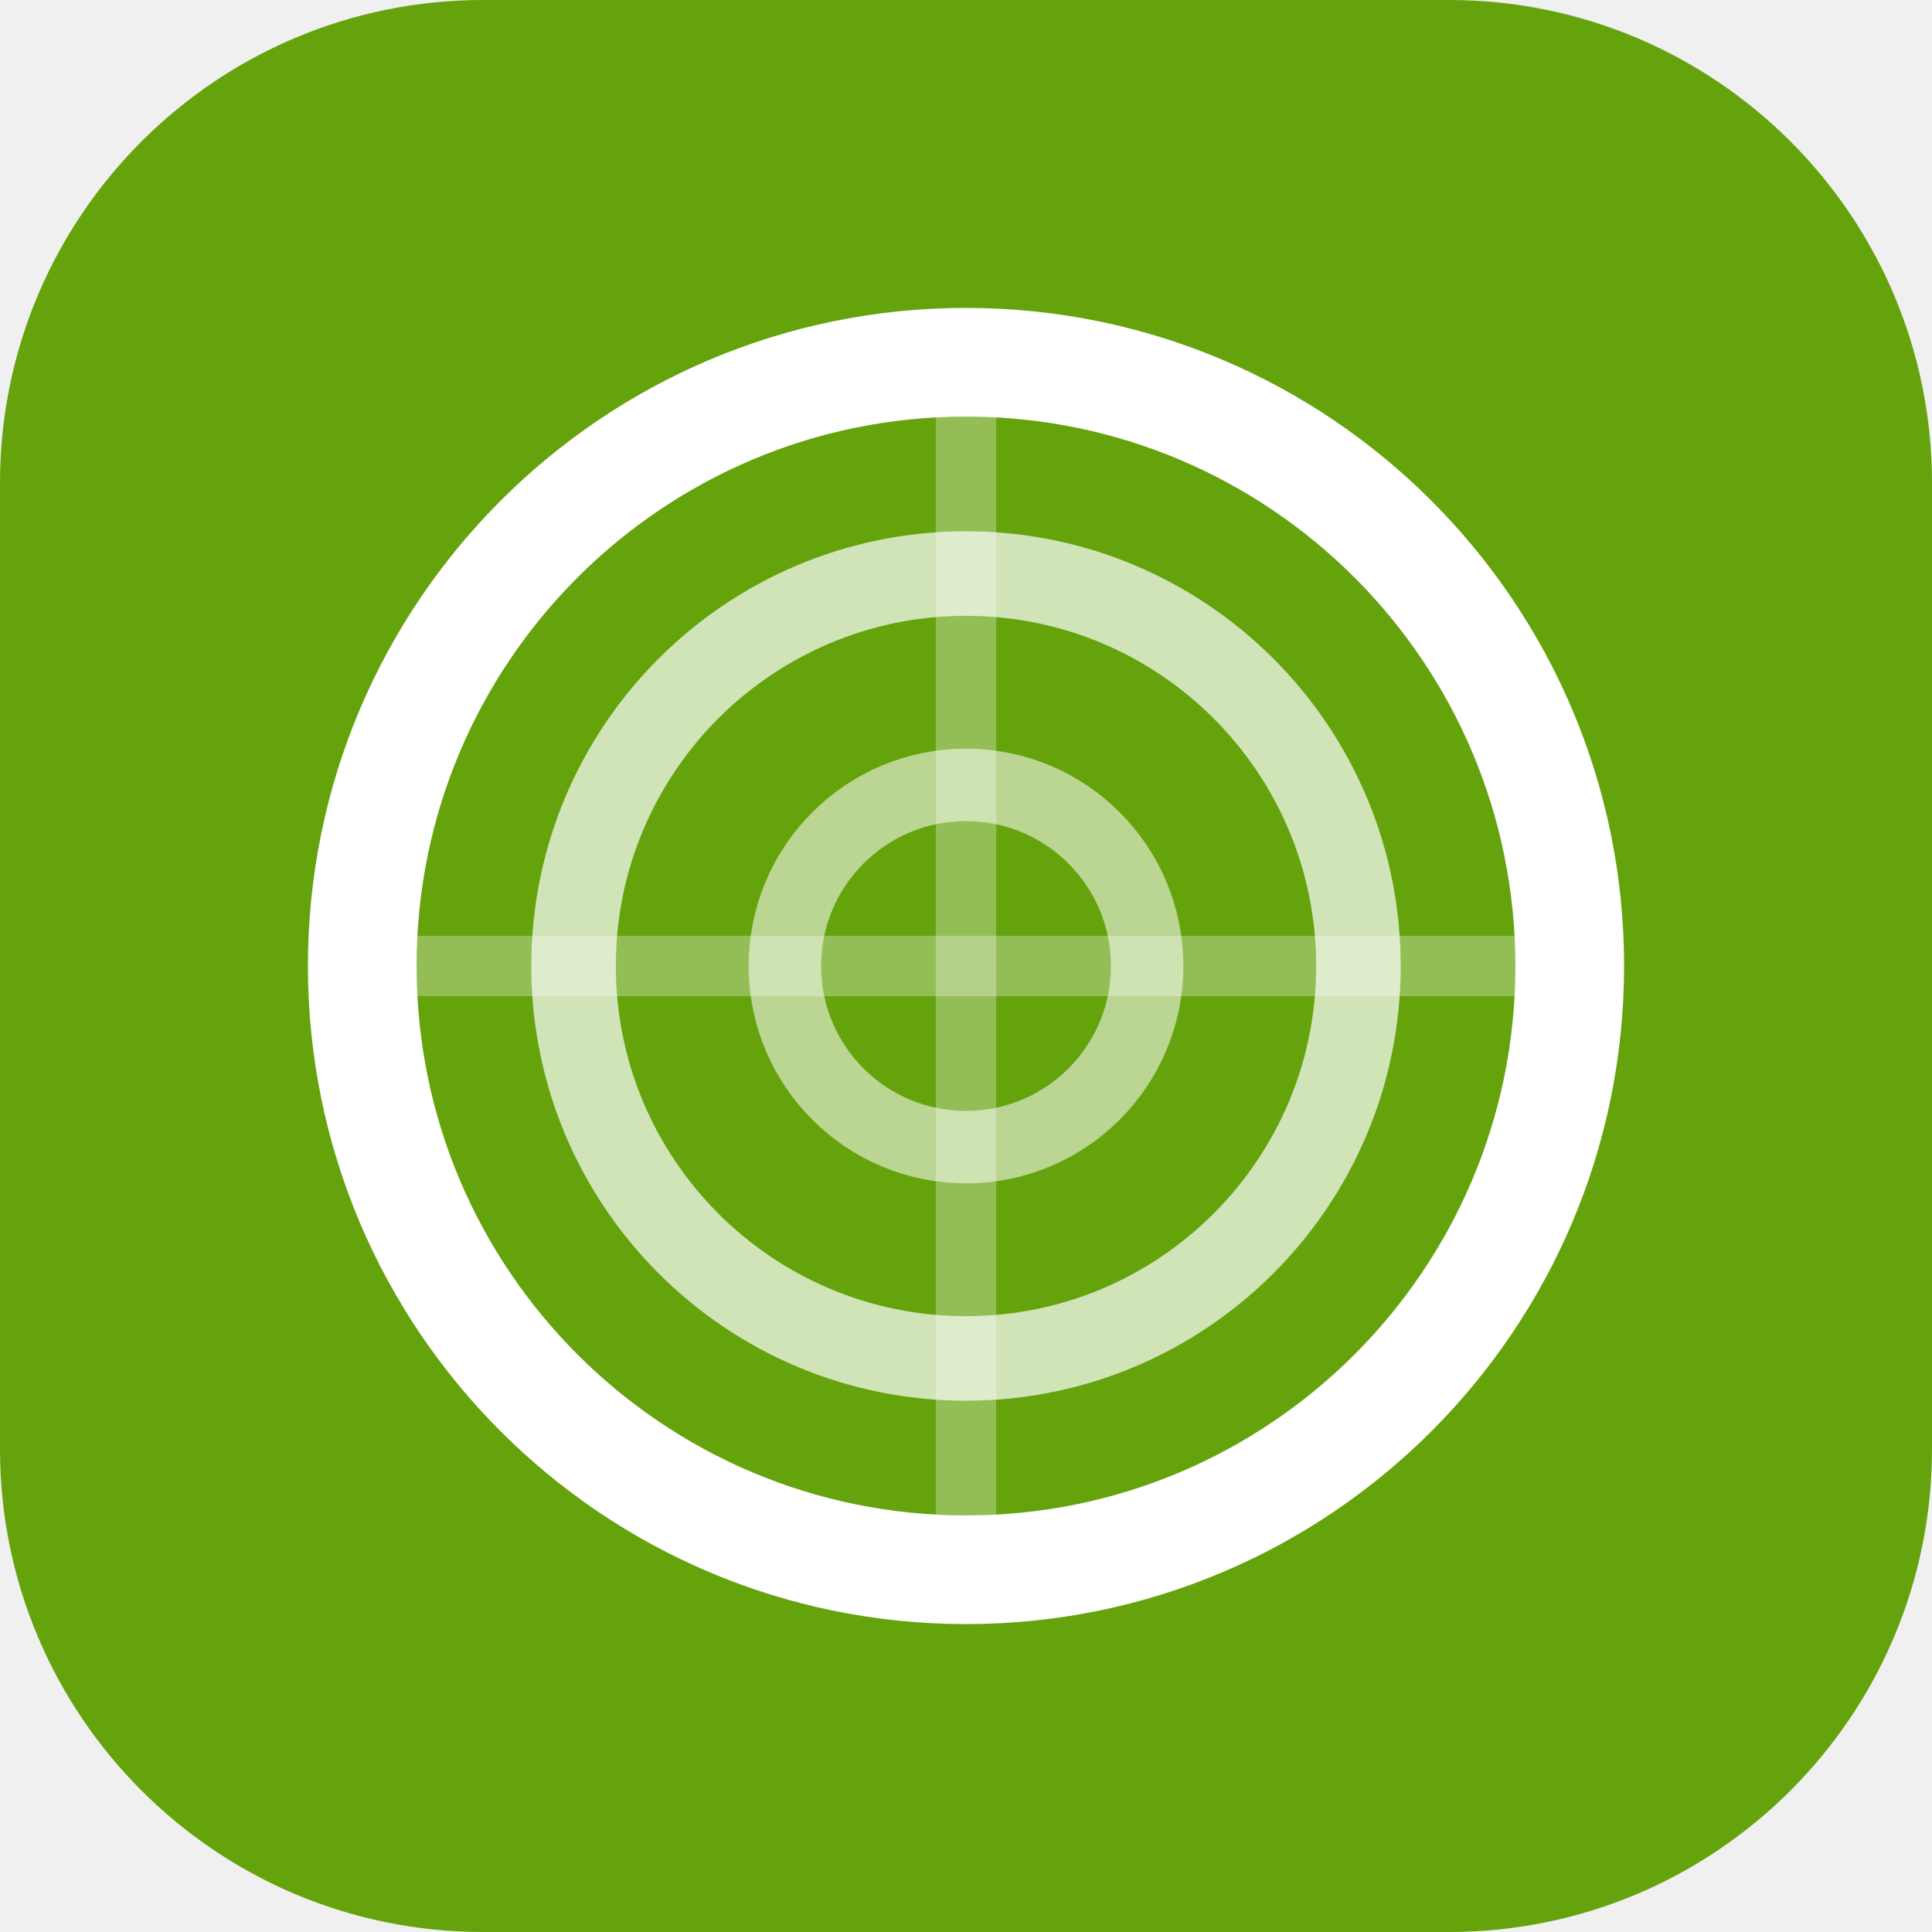
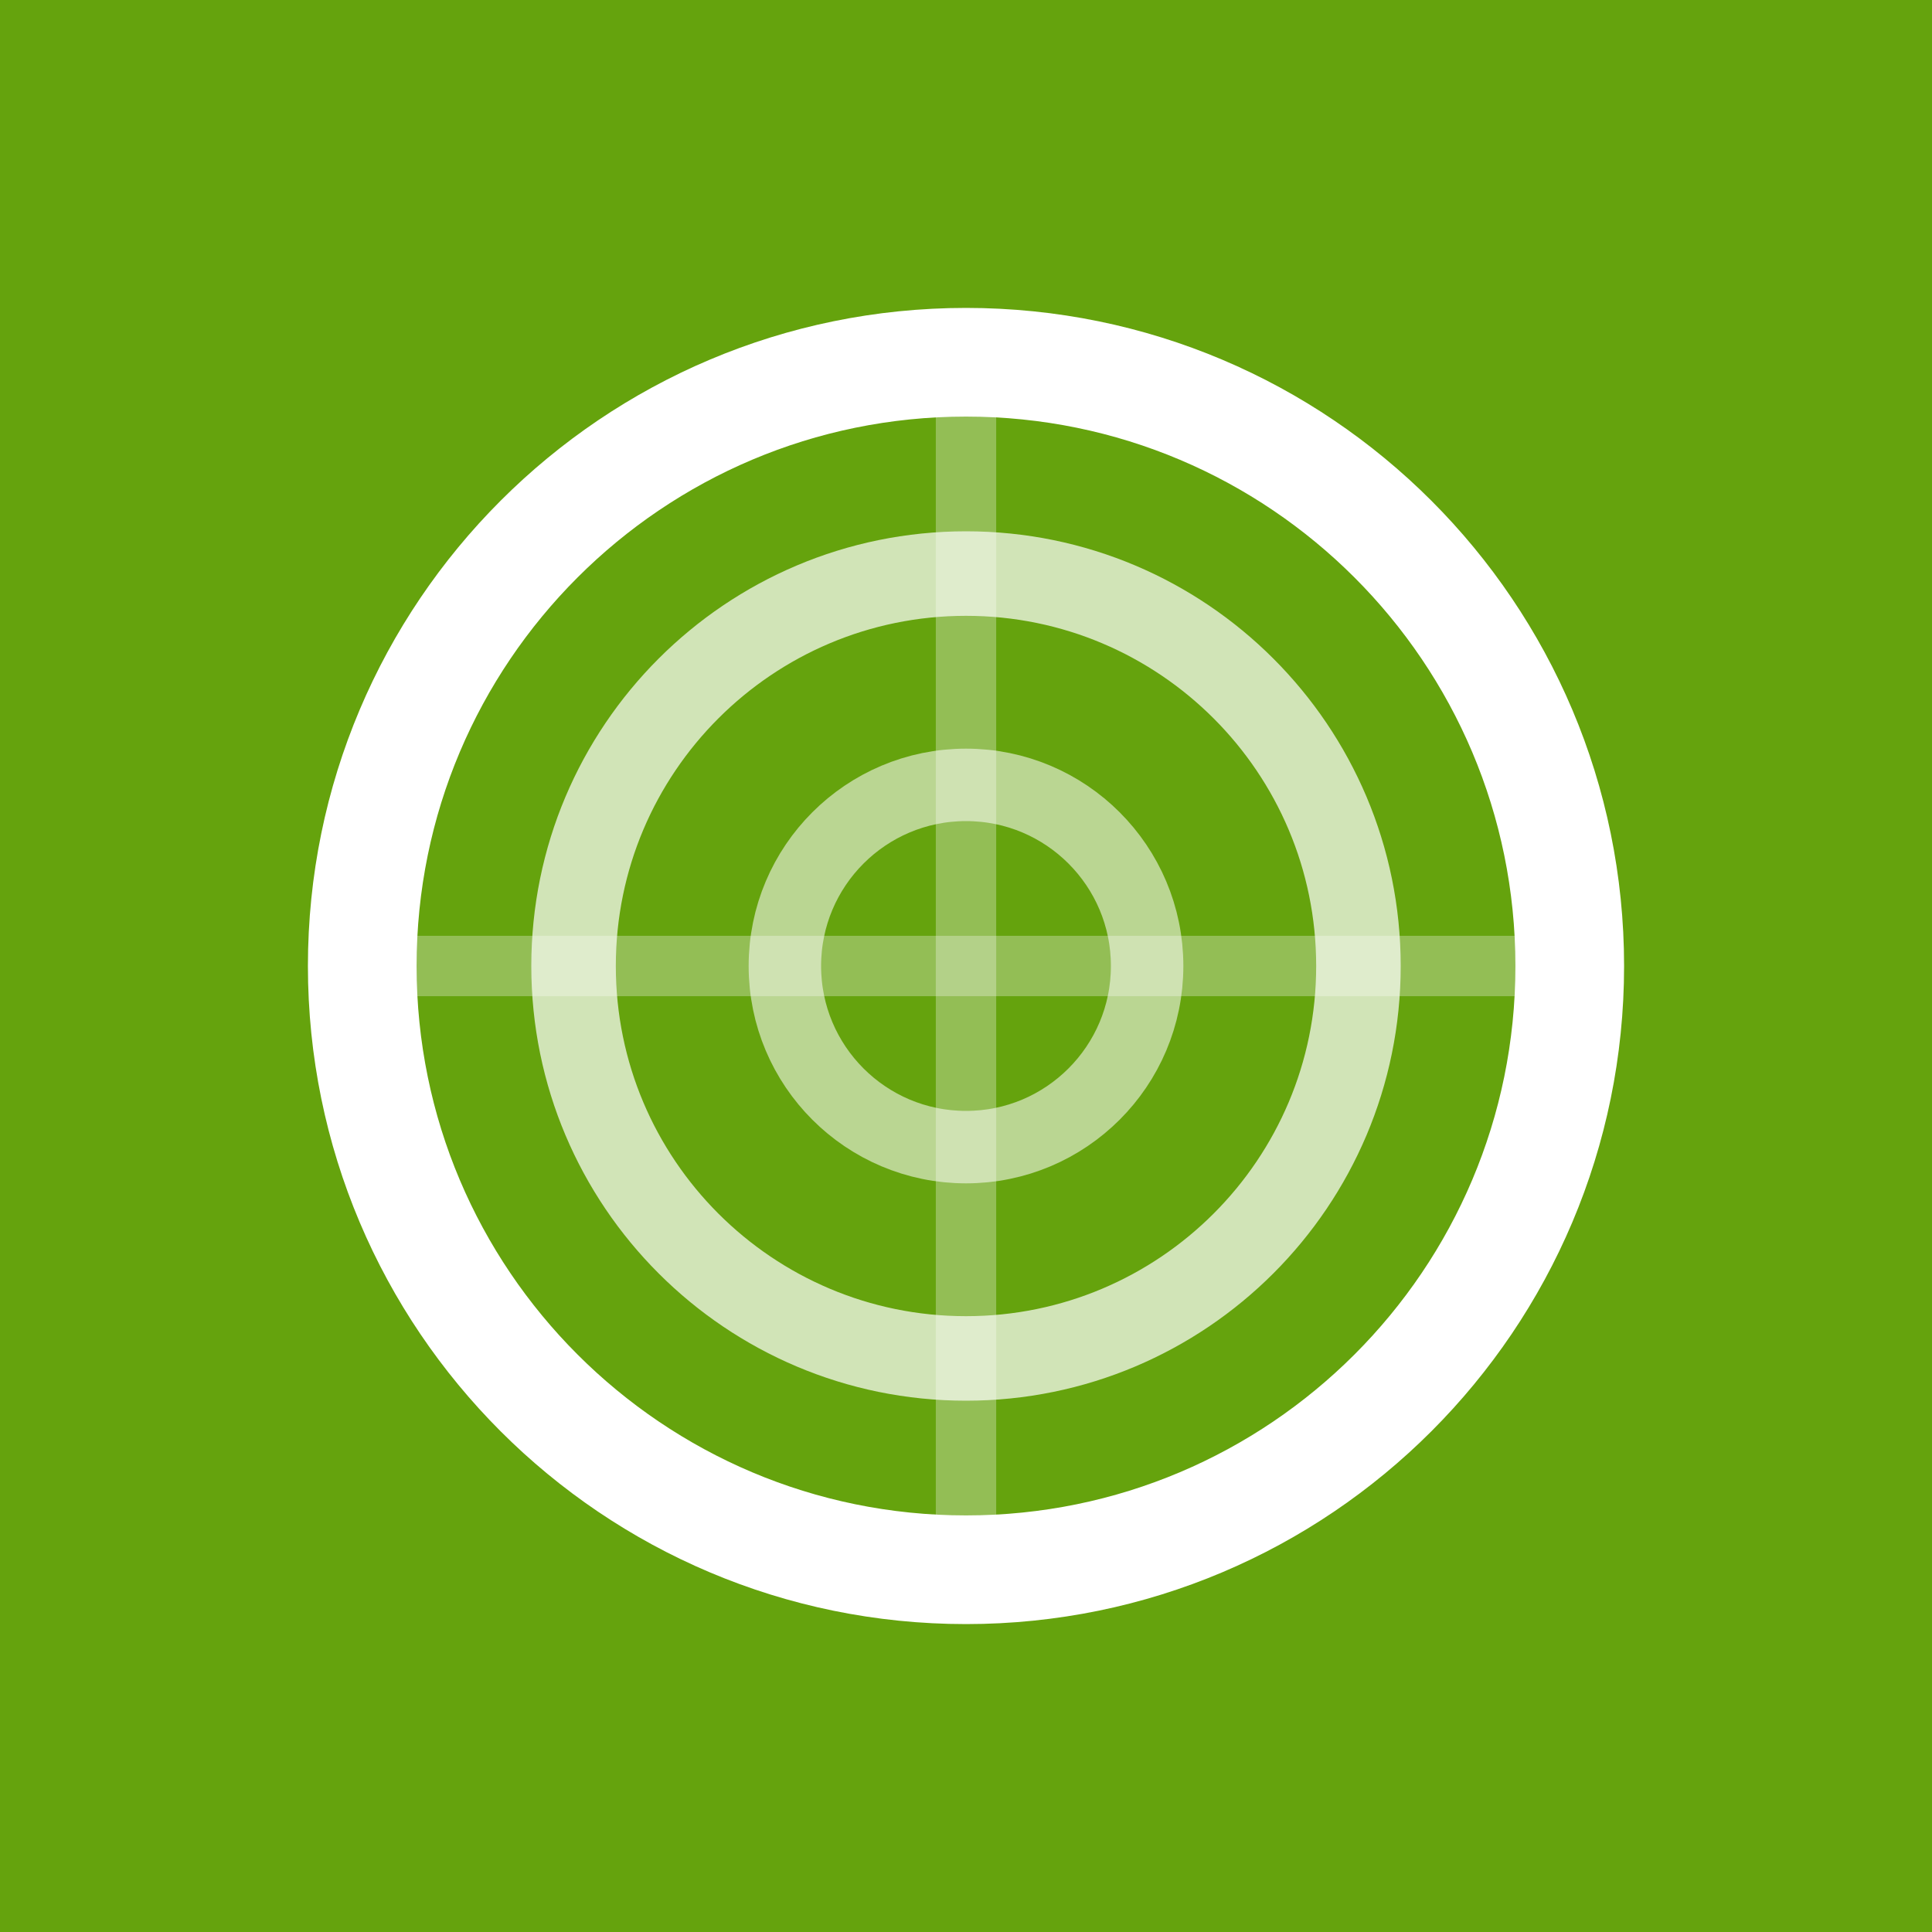
<svg xmlns="http://www.w3.org/2000/svg" width="120" height="120" viewBox="0 0 32 32">
-   <rect width="32" height="32" rx="8" fill="#65a30d" />
+   <rect width="32" height="32" rx="0" fill="#65a30d" />
  <circle cx="16" cy="16" r="10" fill="none" stroke="white" stroke-width="1.8" />
  <circle cx="16" cy="16" r="6.5" fill="none" stroke="white" stroke-width="1.4" opacity="0.7" />
  <circle cx="16" cy="16" r="3" fill="none" stroke="white" stroke-width="1.2" opacity="0.55" />
  <line x1="16" y1="6" x2="16" y2="26" stroke="white" stroke-width="1" opacity="0.3" />
  <line x1="6" y1="16" x2="26" y2="16" stroke="white" stroke-width="1" opacity="0.3" />
</svg>
